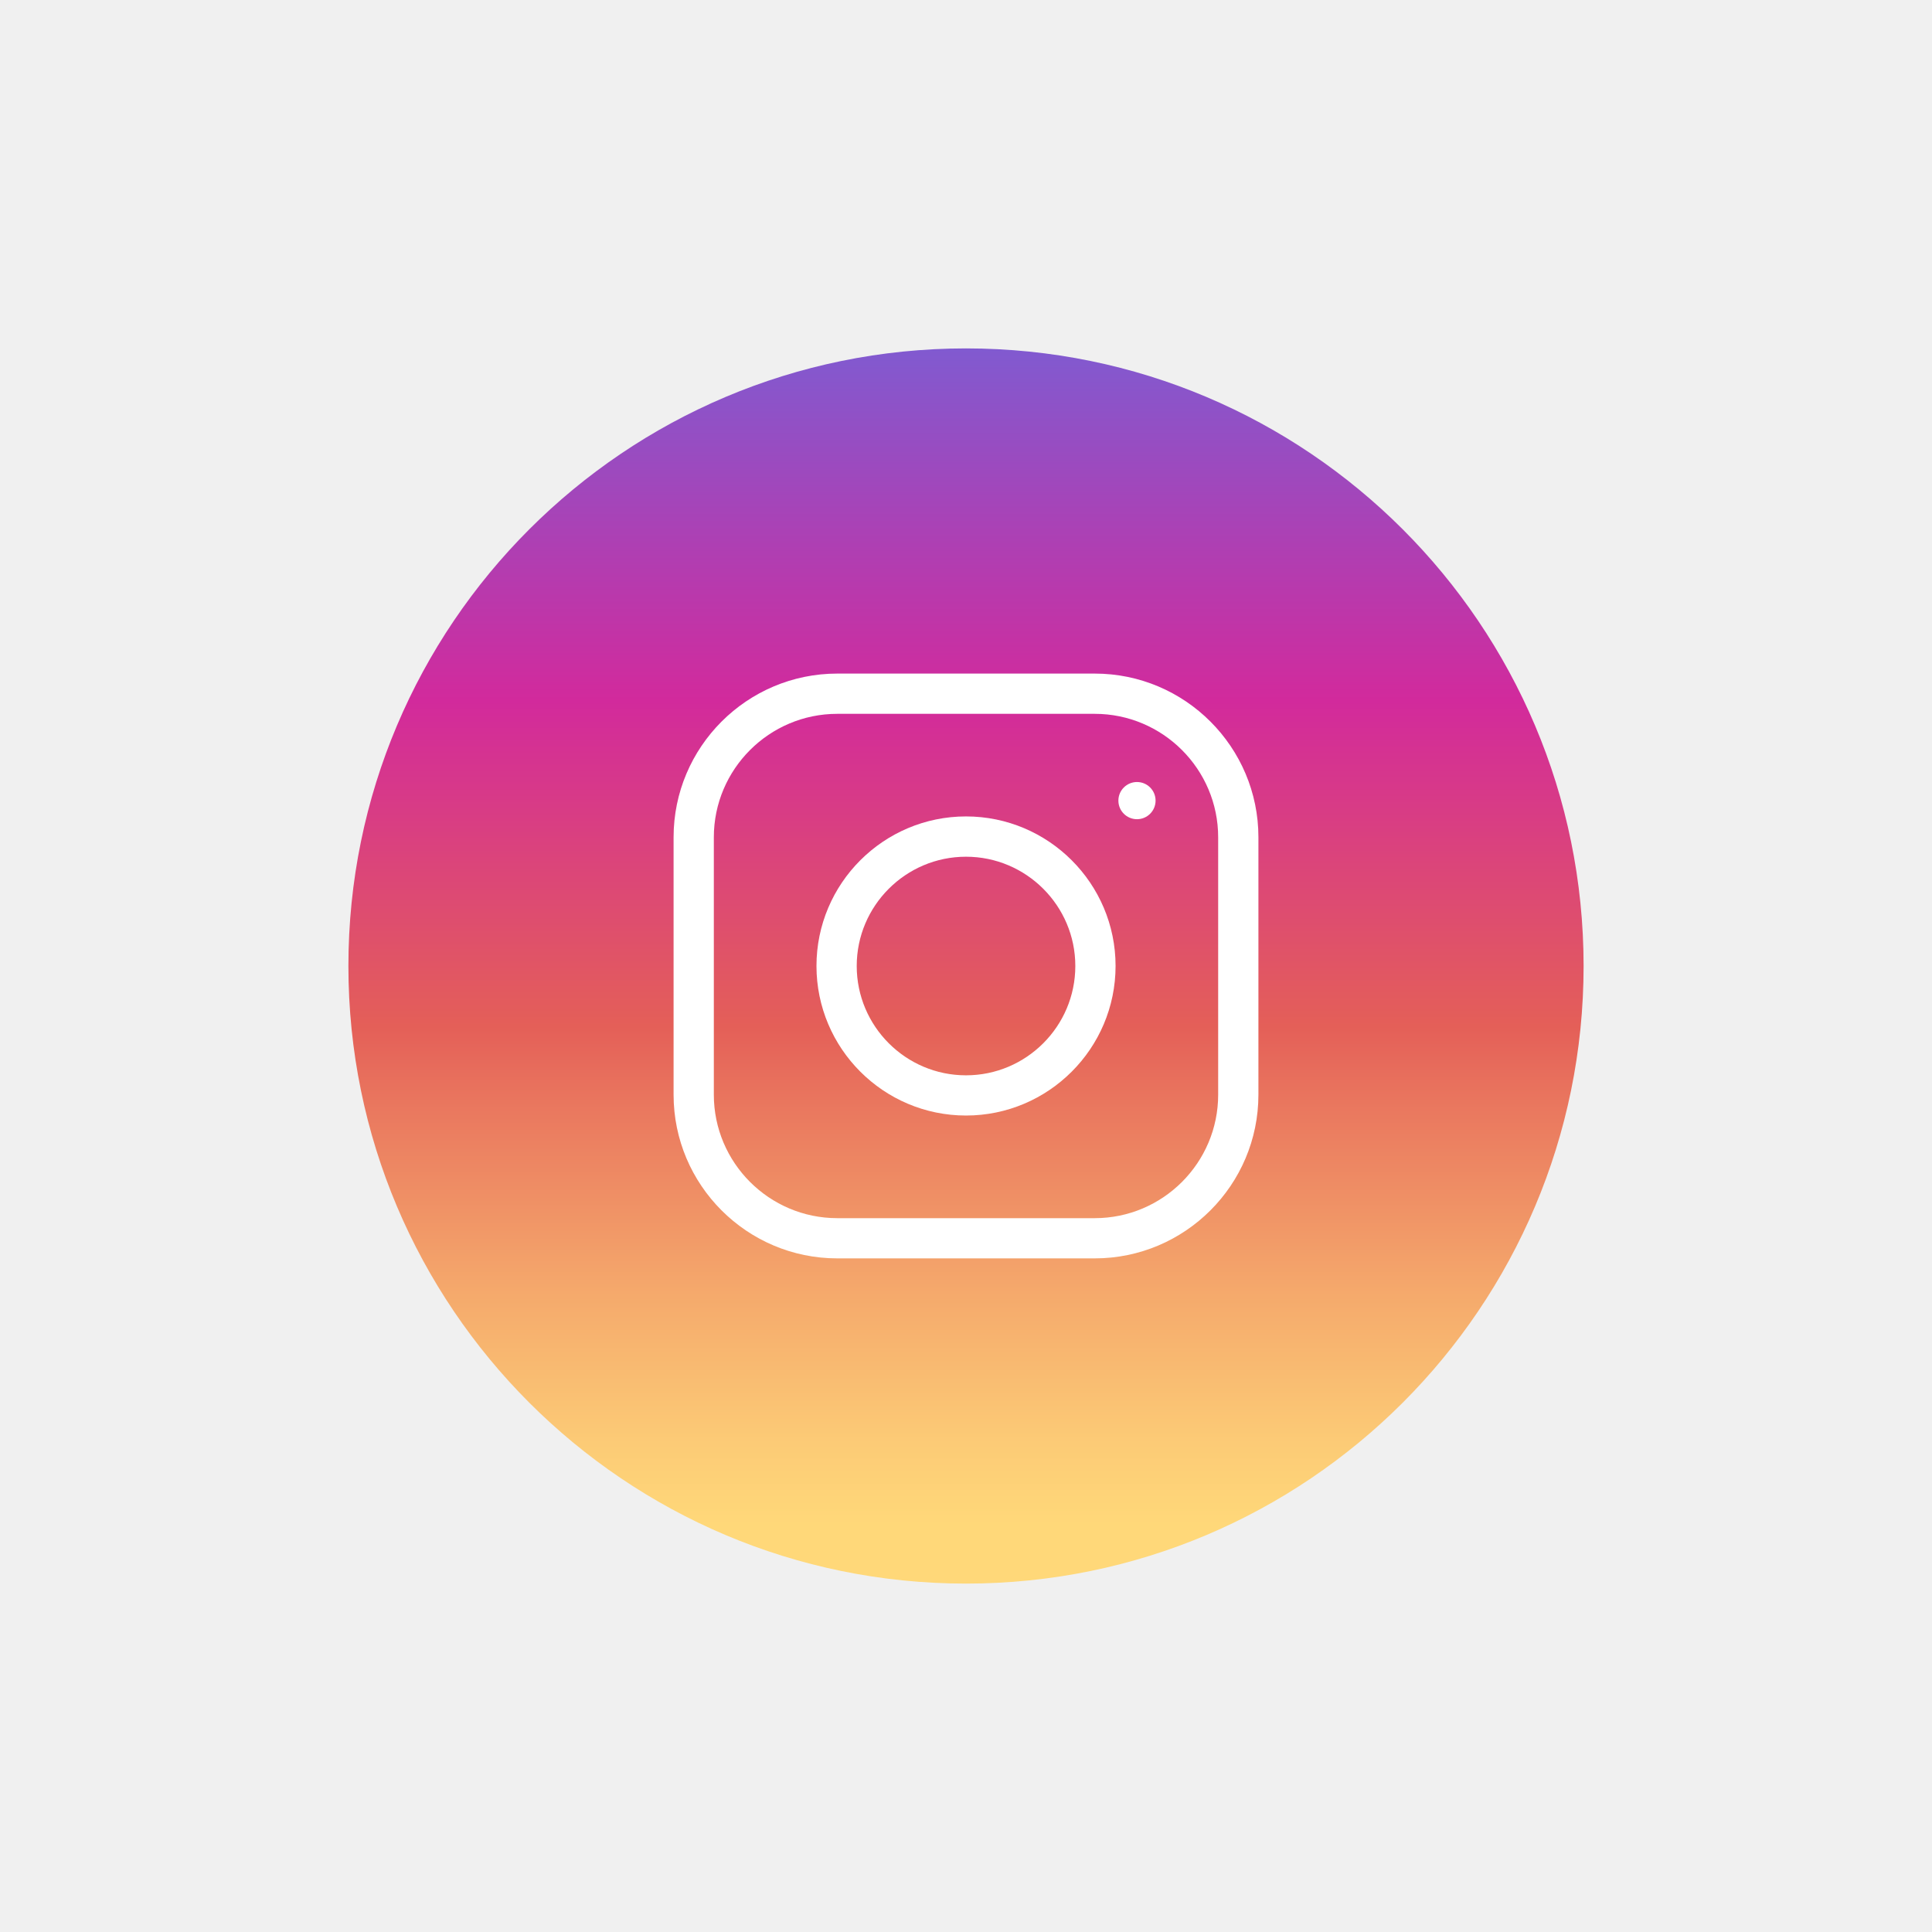
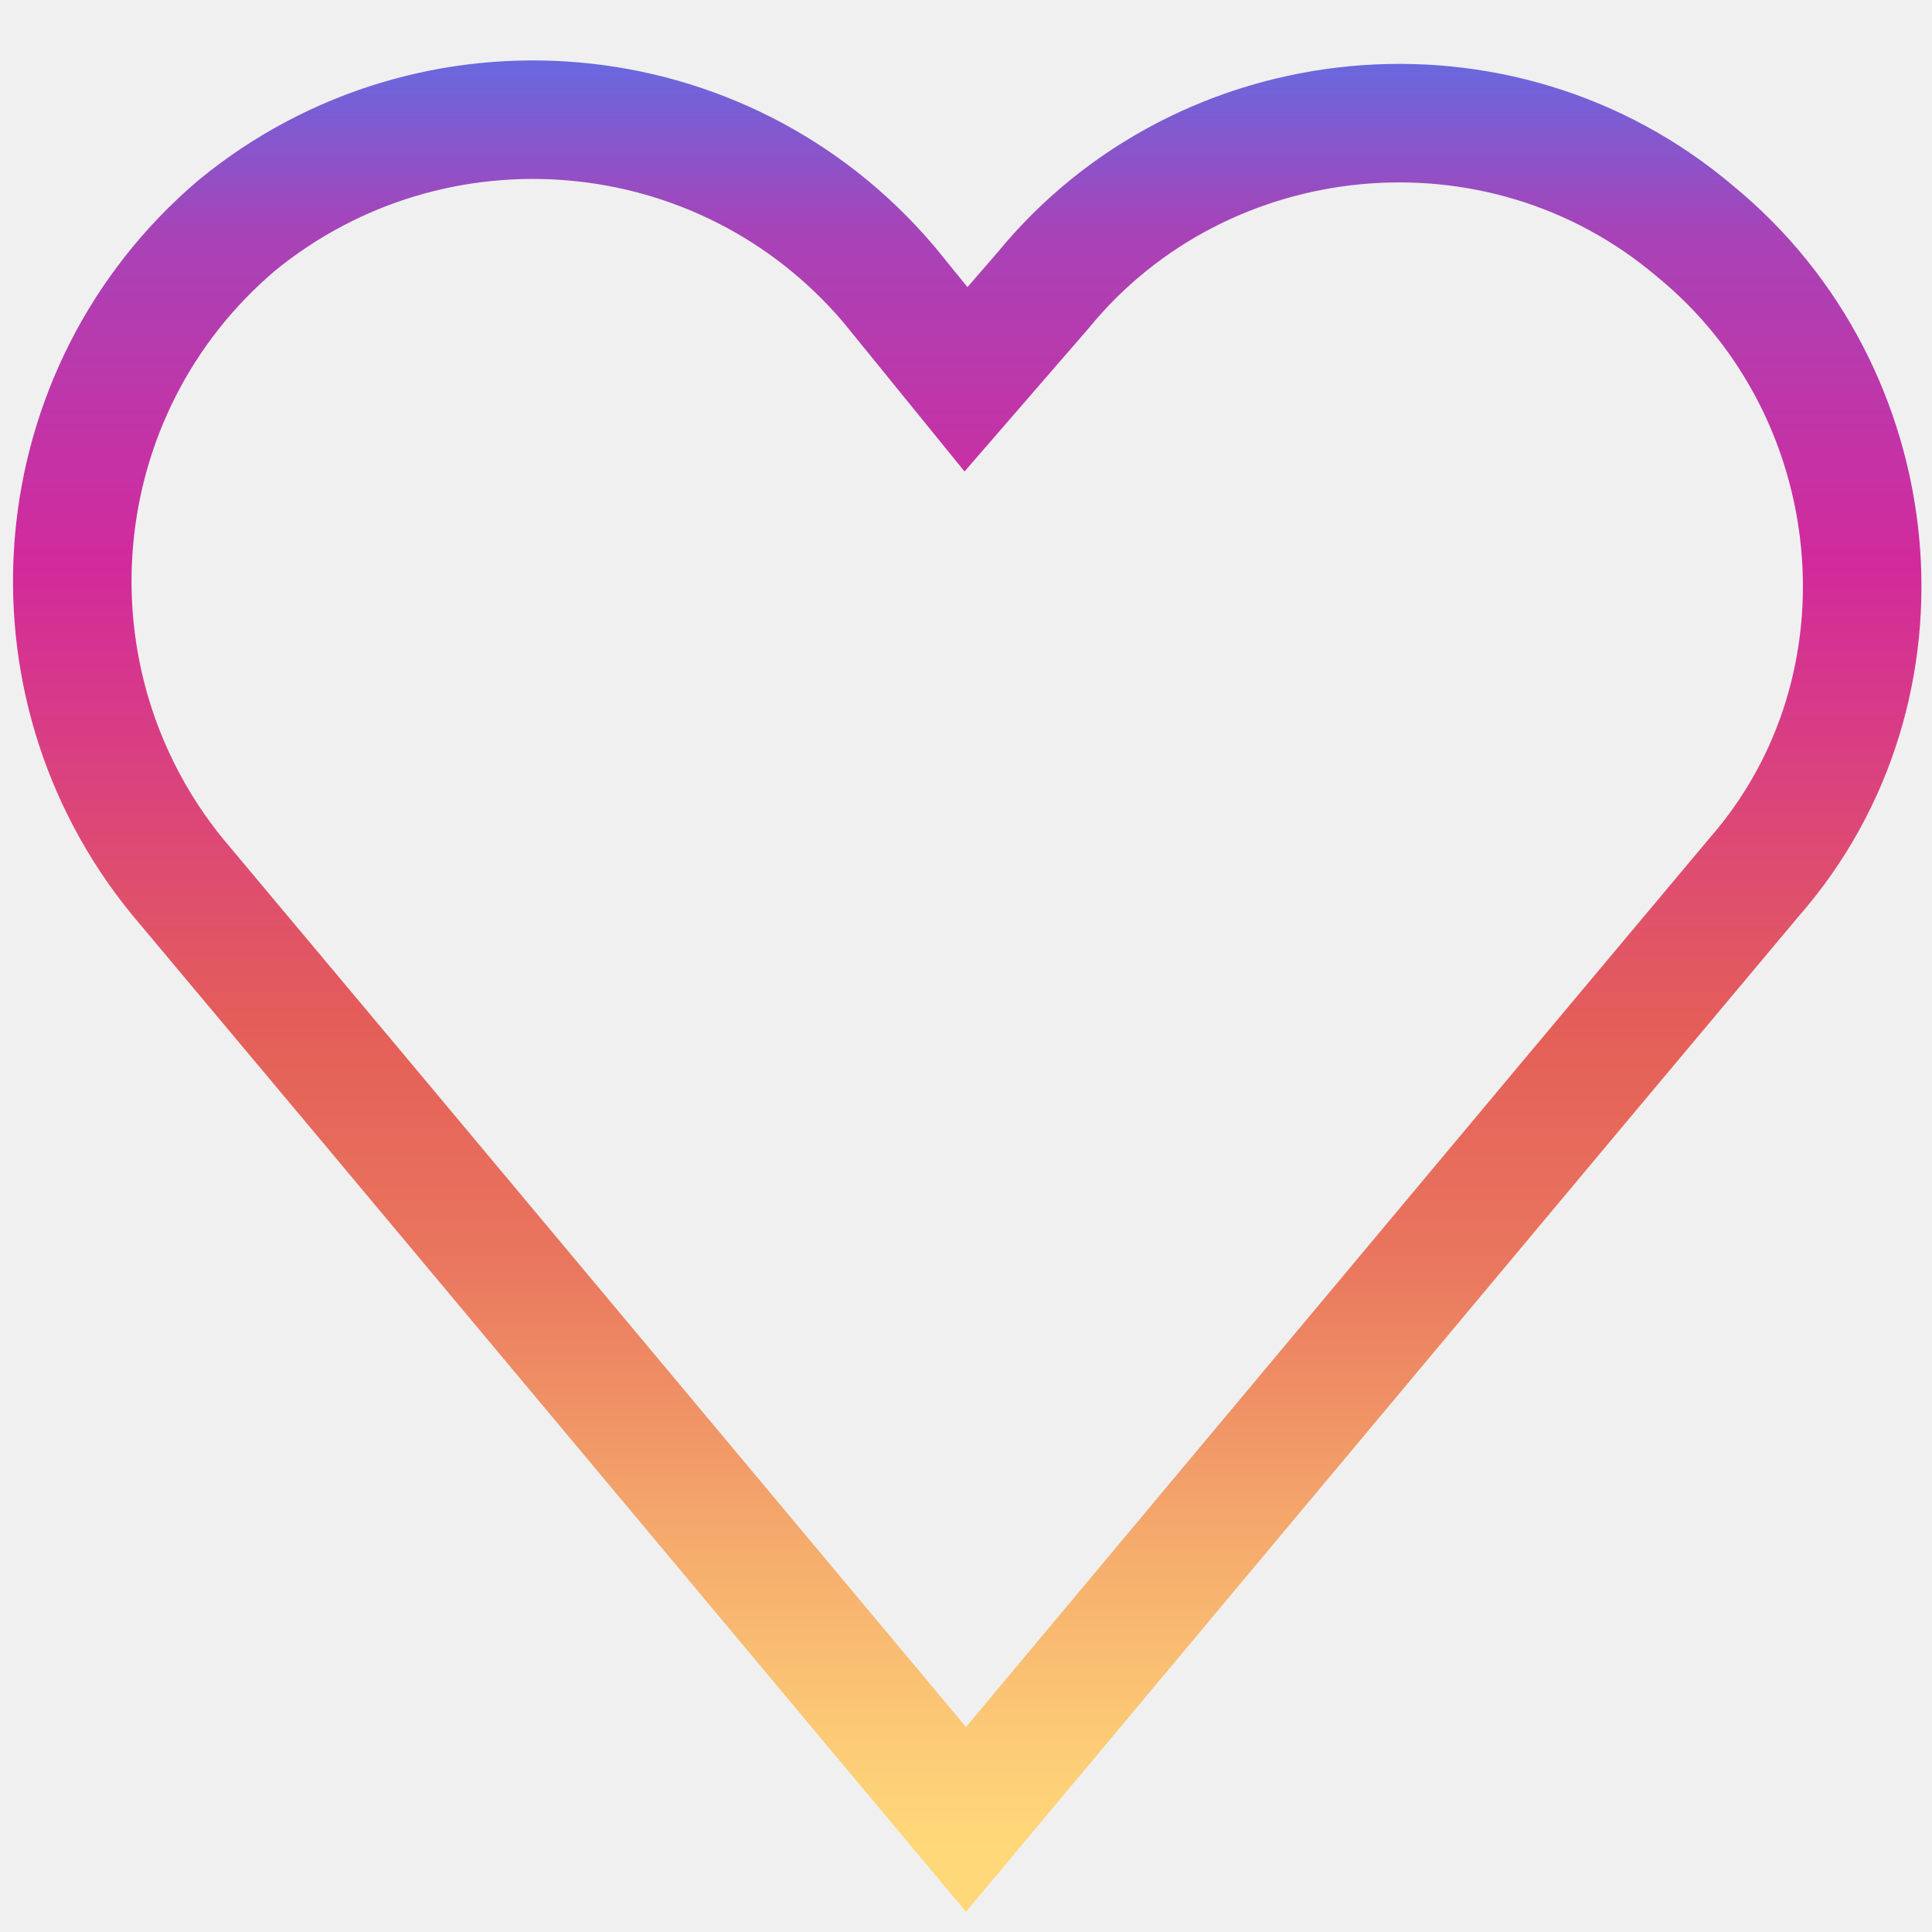
- <svg xmlns="http://www.w3.org/2000/svg" style="enable-background:new 0 0 48 48;" version="1.1" viewBox="0 0 48 48" xml:space="preserve">
-   <g id="Icons">
-     <g id="Icons_8_">
-       <g>
-         <linearGradient gradientTransform="matrix(1 0 0 -1 0 50)" gradientUnits="userSpaceOnUse" id="SVGID_1_" x1="24" x2="24" y1="8.717" y2="43.88">
-           <stop offset="0.097" style="stop-color:#FFD879" />
-           <stop offset="0.154" style="stop-color:#FCCB76" />
-           <stop offset="0.258" style="stop-color:#F5AA6C" />
-           <stop offset="0.398" style="stop-color:#E9755E" />
-           <stop offset="0.449" style="stop-color:#E45F58" />
-           <stop offset="0.679" style="stop-color:#D22A9C" />
-           <stop offset="1" style="stop-color:#6968DF" />
-         </linearGradient>
-         <circle cx="24" cy="24" r="15.344" style="fill:url(#SVGID_1_);" />
-         <g>
-           <path d="M24,27.715c-2.049,0-3.715-1.667-3.715-3.716s1.667-3.715,3.715-3.715      c2.049,0,3.716,1.666,3.716,3.715S26.049,27.715,24,27.715z M24,21.285      c-1.497,0-2.715,1.218-2.715,2.715c0,1.497,1.218,2.716,2.715,2.716c1.498,0,2.716-1.219,2.716-2.716      C26.716,22.503,25.497,21.285,24,21.285z" style="fill:#FFFFFF;" />
-         </g>
-         <circle cx="28.248" cy="19.891" r="0.462" style="fill:#FFFFFF;" />
-         <g>
-           <path d="M27.198,31.264h-6.396c-2.243,0-4.067-1.824-4.067-4.066v-6.396      c0-2.243,1.824-4.067,4.067-4.067h6.396c2.243,0,4.067,1.824,4.067,4.067v6.396      C31.265,29.44,29.44,31.264,27.198,31.264z M20.802,17.735c-1.691,0-3.067,1.376-3.067,3.067v6.396      c0,1.69,1.376,3.067,3.067,3.067h6.396c1.691,0,3.067-1.376,3.067-3.067v-6.396c0-1.691-1.376-3.067-3.067-3.067      H20.802z" style="fill:#FFFFFF;" />
-         </g>
-       </g>
-     </g>
-   </g>
+ <svg xmlns="http://www.w3.org/2000/svg" version="1.1" id="Capa_1" x="0px" y="0px" viewBox="0 0 32.6 32.6" style="enable-background:new 0 0 32.6 32.6;" xml:space="preserve">
+   <style type="text/css">
+ 	.st0{fill:none;stroke:url(#SVGID_1_);stroke-width:2;stroke-miterlimit:10;}
+ </style>
+   <linearGradient id="SVGID_1_" gradientUnits="userSpaceOnUse" x1="16.295" y1="32.313" x2="16.295" y2="1.046">
+     <stop offset="3.706921e-02" style="stop-color:#FFD879" />
+     <stop offset="9.358604e-02" style="stop-color:#FCCB76" />
+     <stop offset="0.204" style="stop-color:#F5AA6C" />
+     <stop offset="0.357" style="stop-color:#E9755E" />
+     <stop offset="0.476" style="stop-color:#E45F58" />
+     <stop offset="0.728" style="stop-color:#D22A9C" />
+     <stop offset="0.831" style="stop-color:#BB38AB" />
+     <stop offset="0.908" style="stop-color:#A743B7" />
+     <stop offset="1" style="stop-color:#6968DF" />
+   </linearGradient>
+   <path class="st0" d="M28.6,3.9c-3.3-2.8-8.3-2.3-11,1l-1.3,1.5L15,4.8c-2.8-3.3-7.7-3.7-11-1c-3.3,2.8-3.7,7.7-1,11l3.1,3.7  l10.2,12.2l10.2-12.2l3.1-3.7C32.4,11.6,31.9,6.6,28.6,3.9z" />
</svg>
